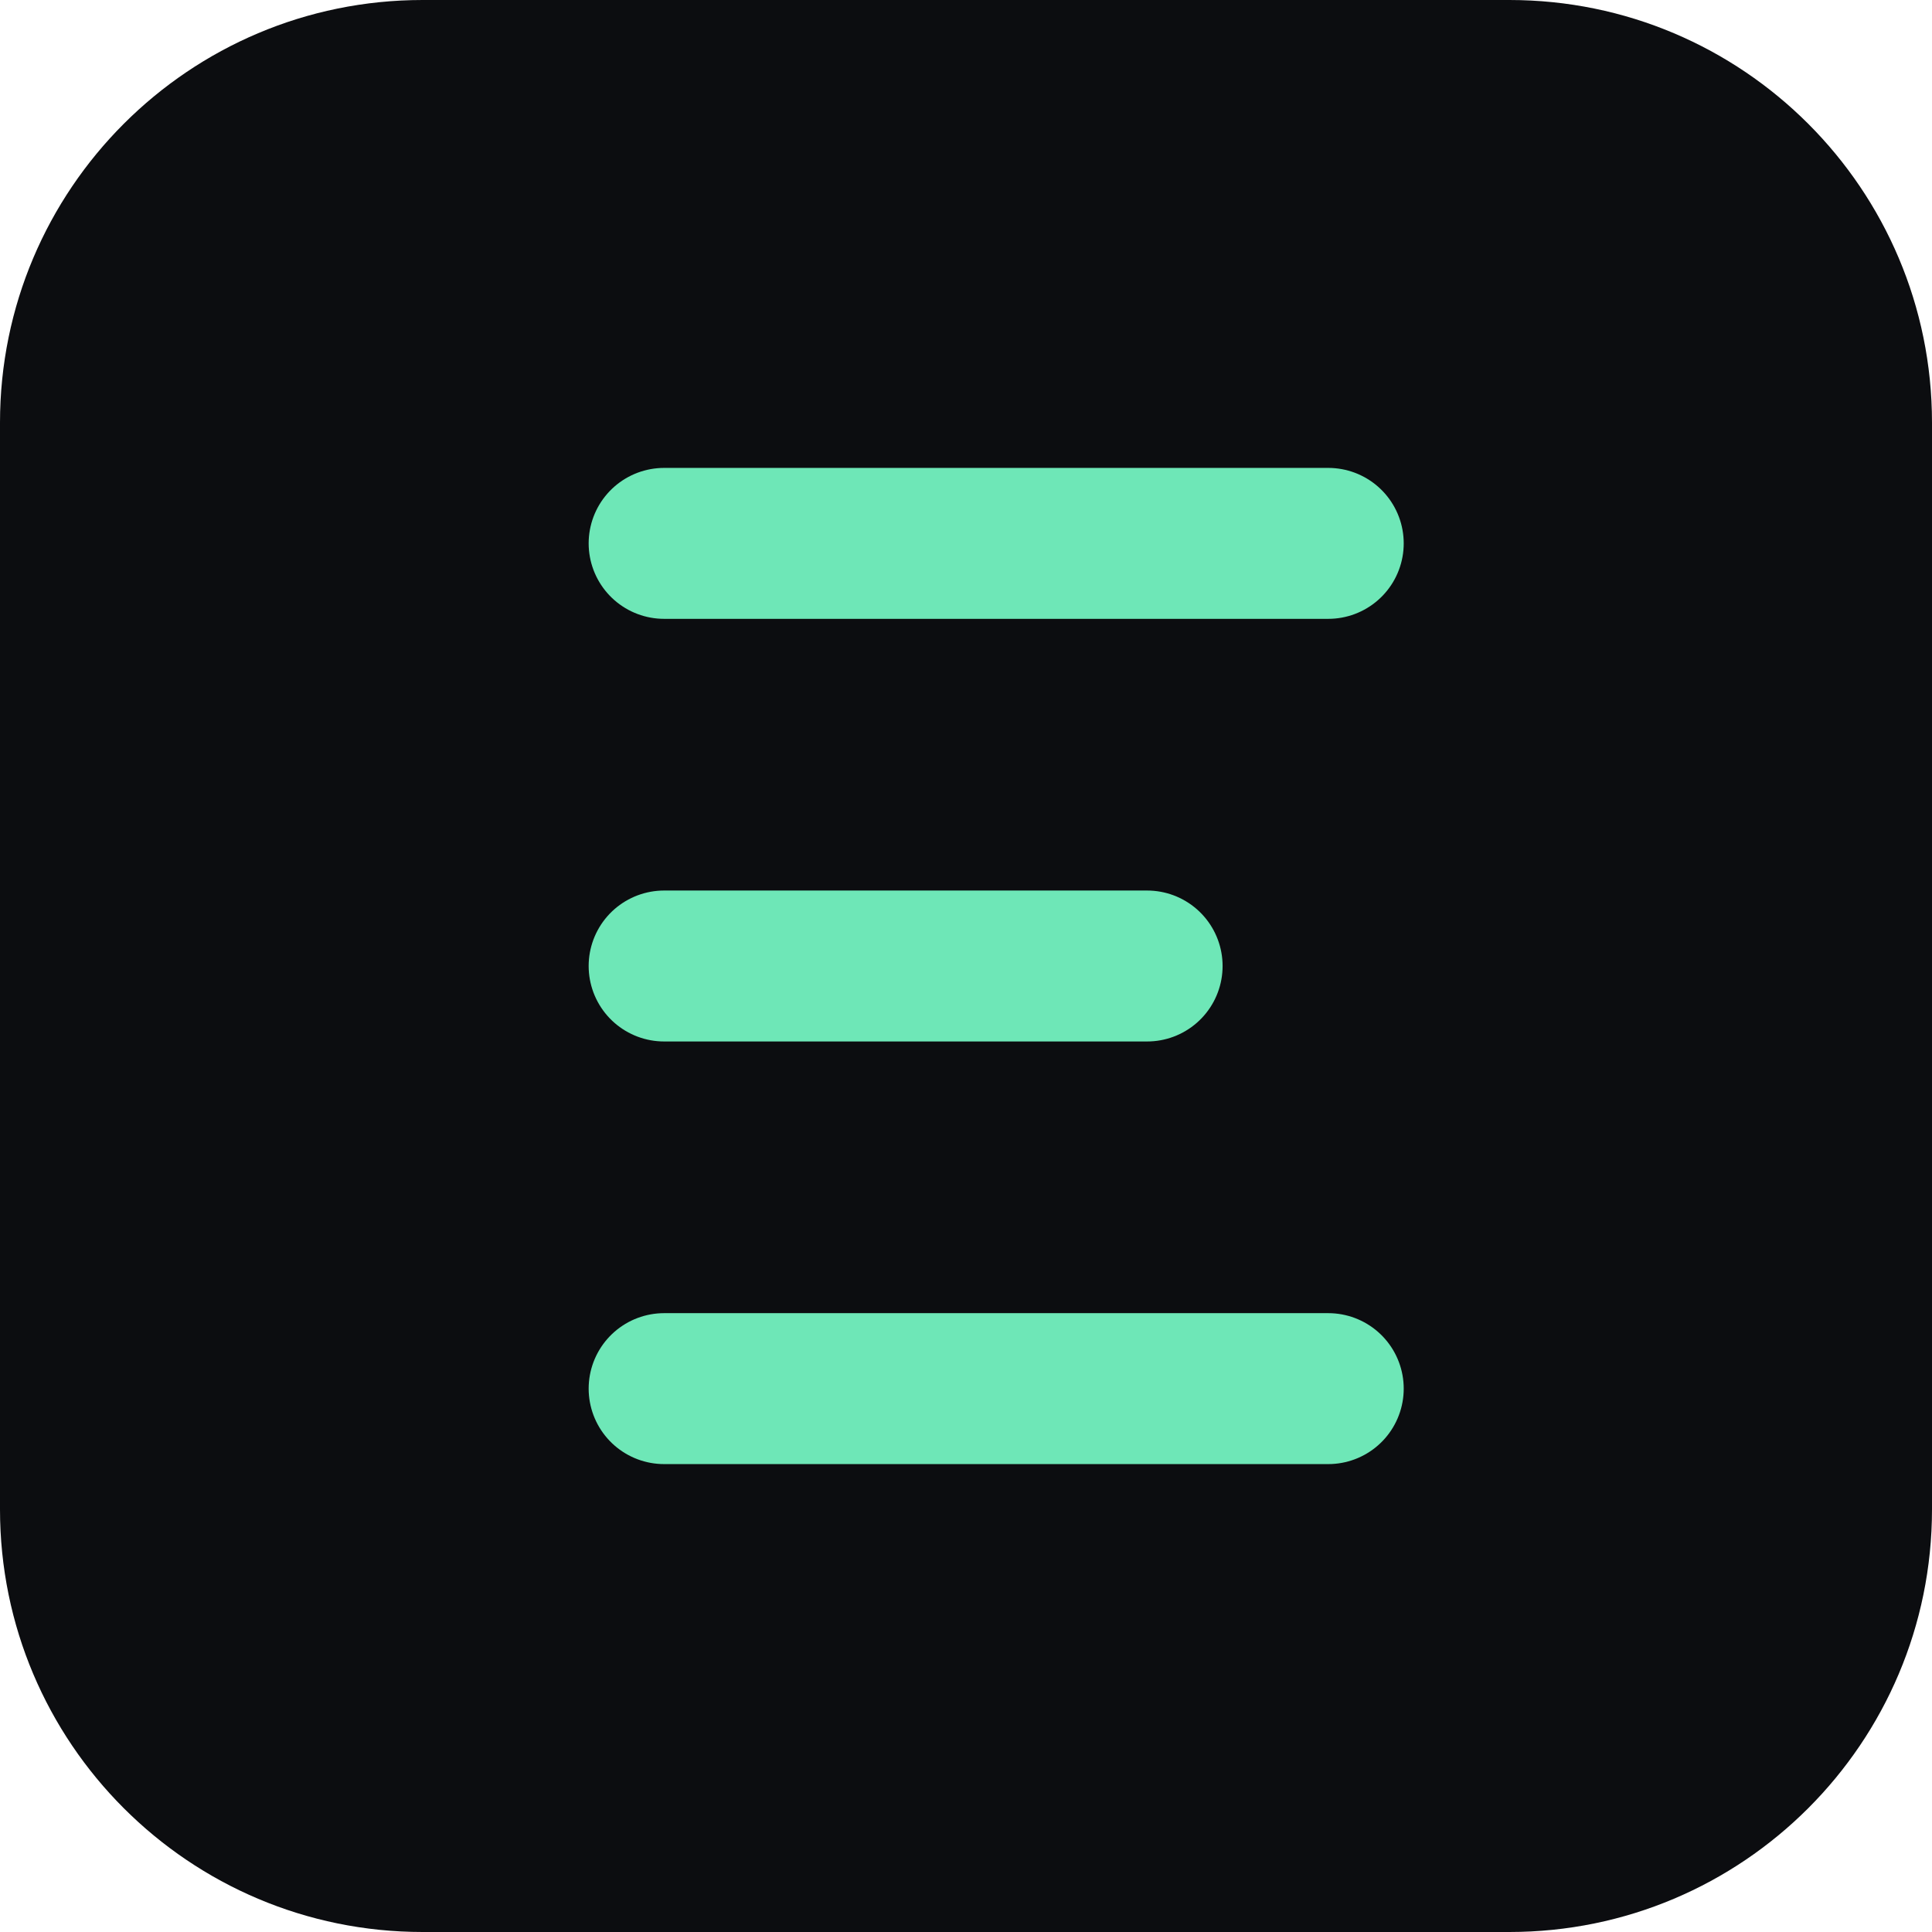
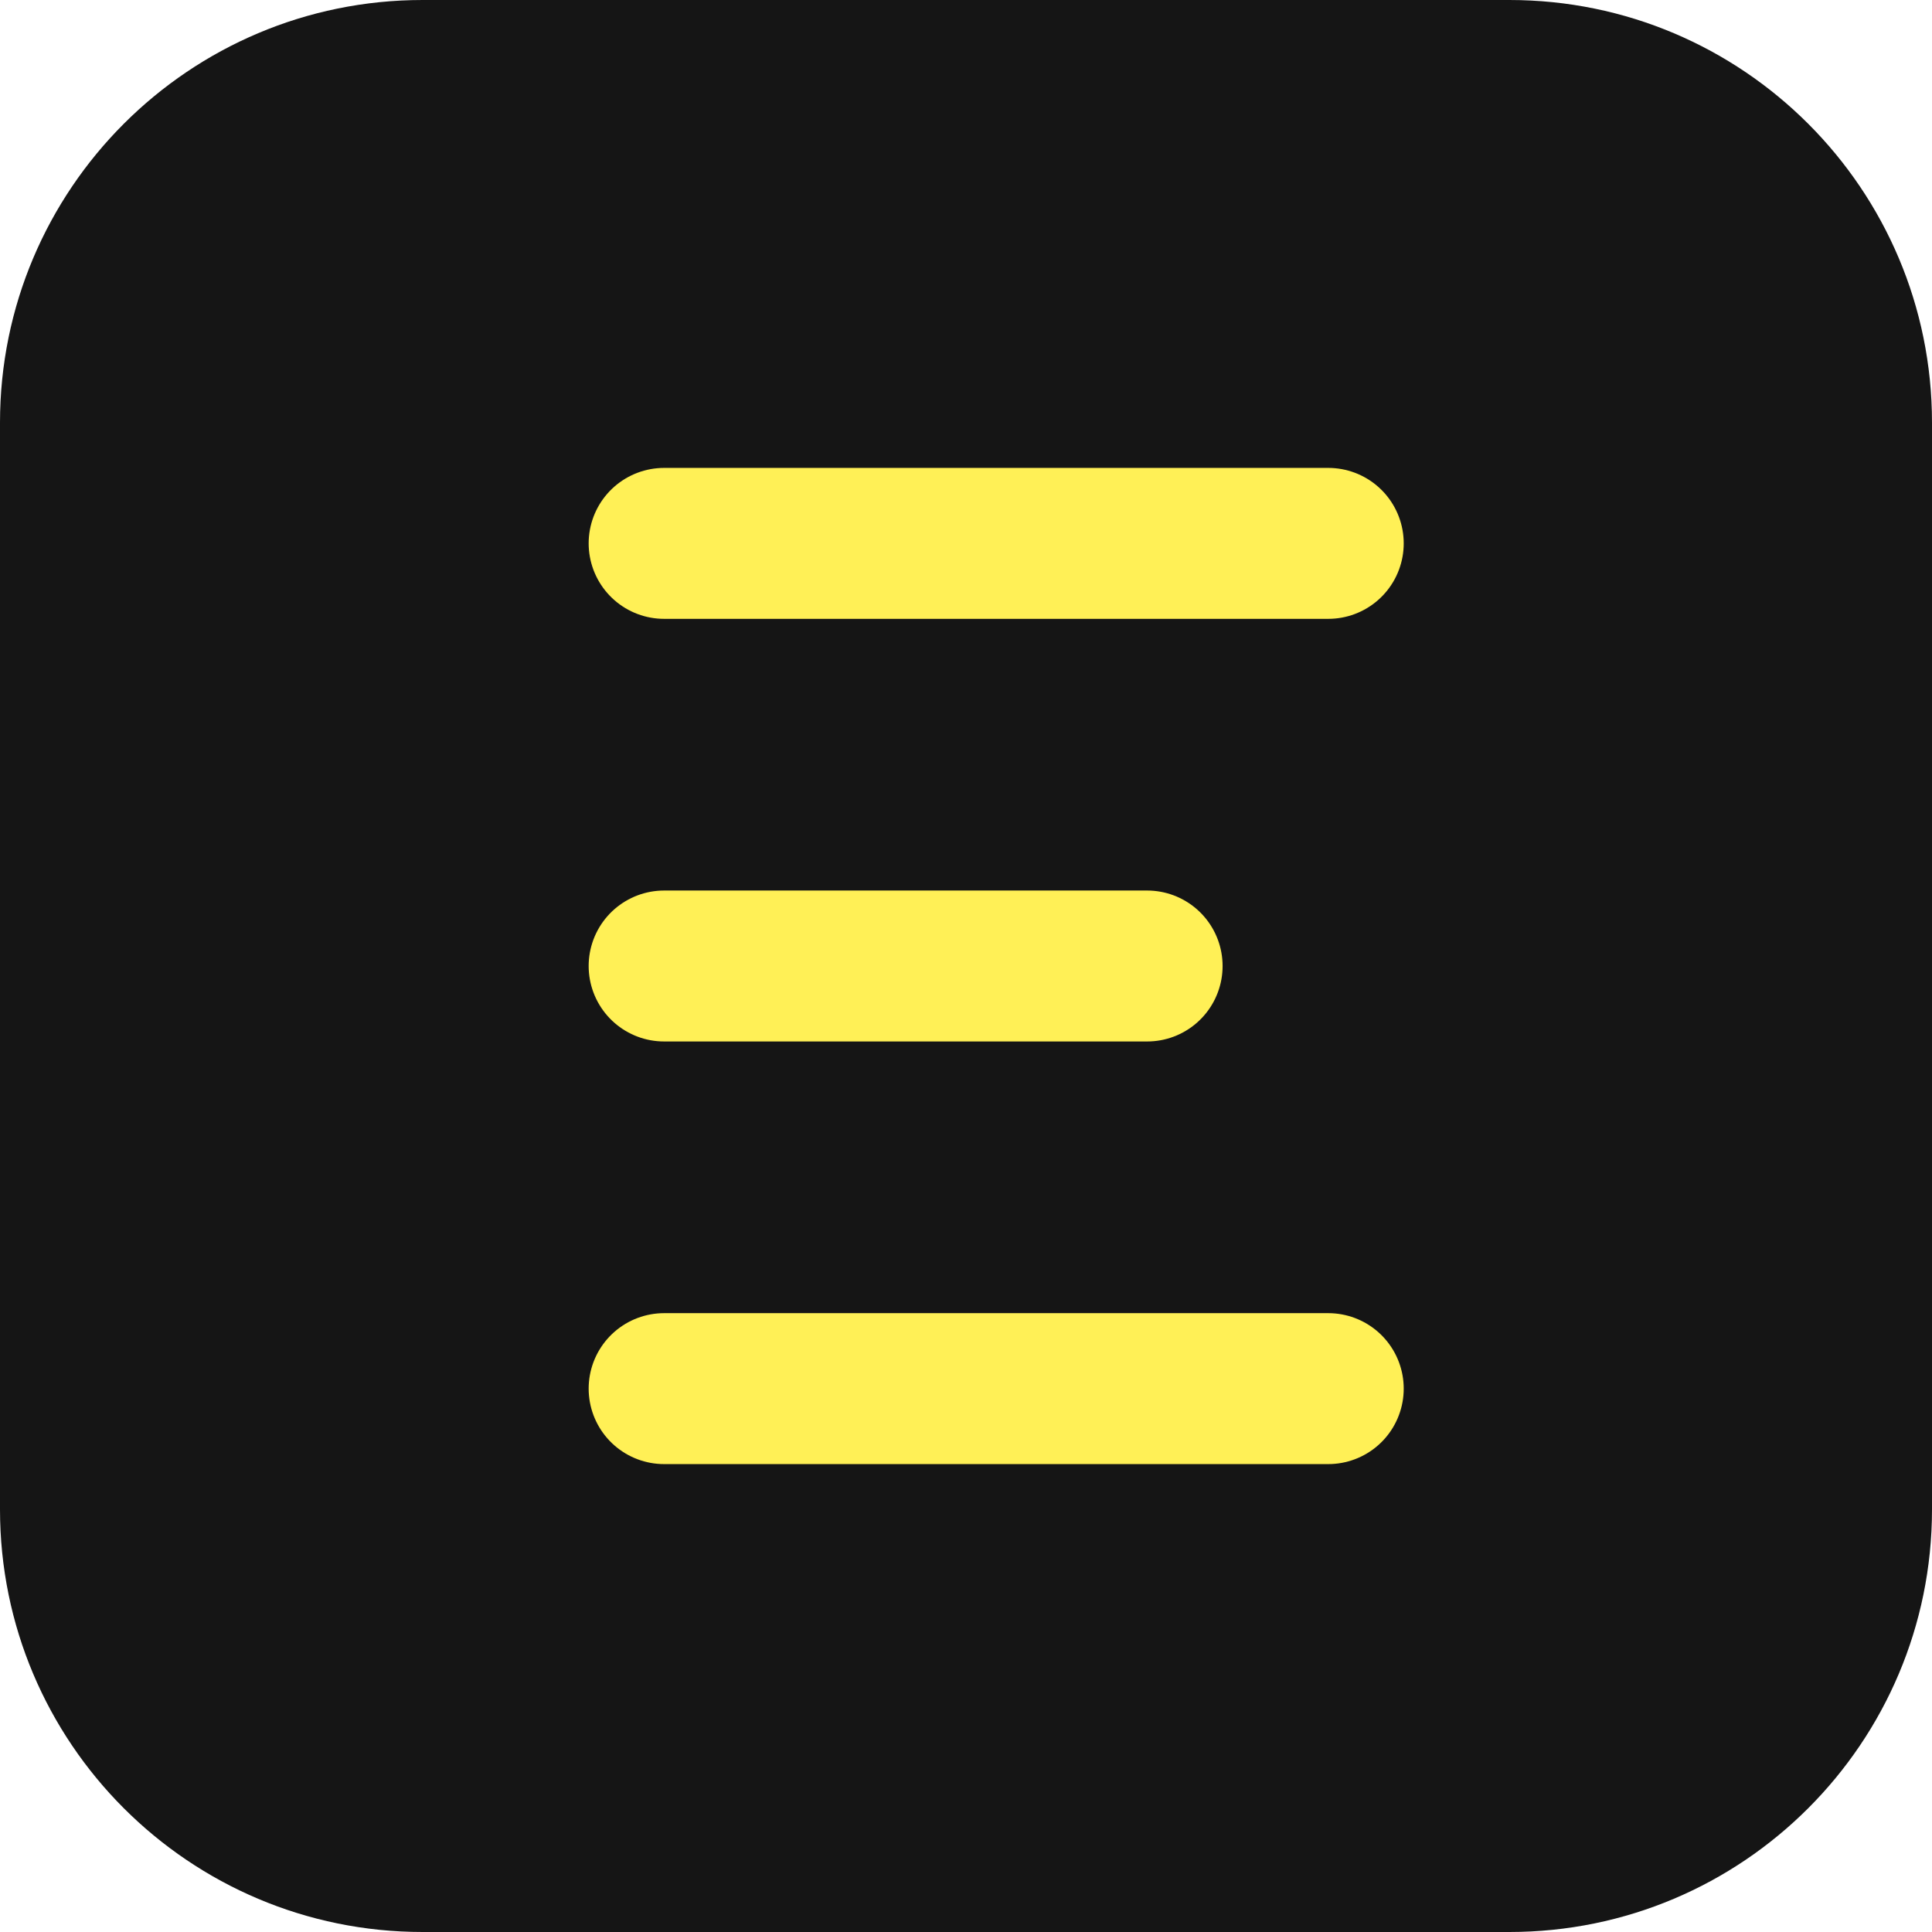
<svg xmlns="http://www.w3.org/2000/svg" viewBox="0 0 32 32">
-   <rect width="32" height="32" rx="7" fill="#0c0d10" />
-   <path d="M11 9h11M11 16h8M11 23h11" stroke="#6ee7b7" stroke-width="2.5" stroke-linecap="round" />
+   <rect width="32" height="32" rx="7" fill="#151515" />
+   <path d="M11 9h11M11 16h8M11 23h11" stroke="#fff056" stroke-width="2.5" stroke-linecap="round" />
</svg>
